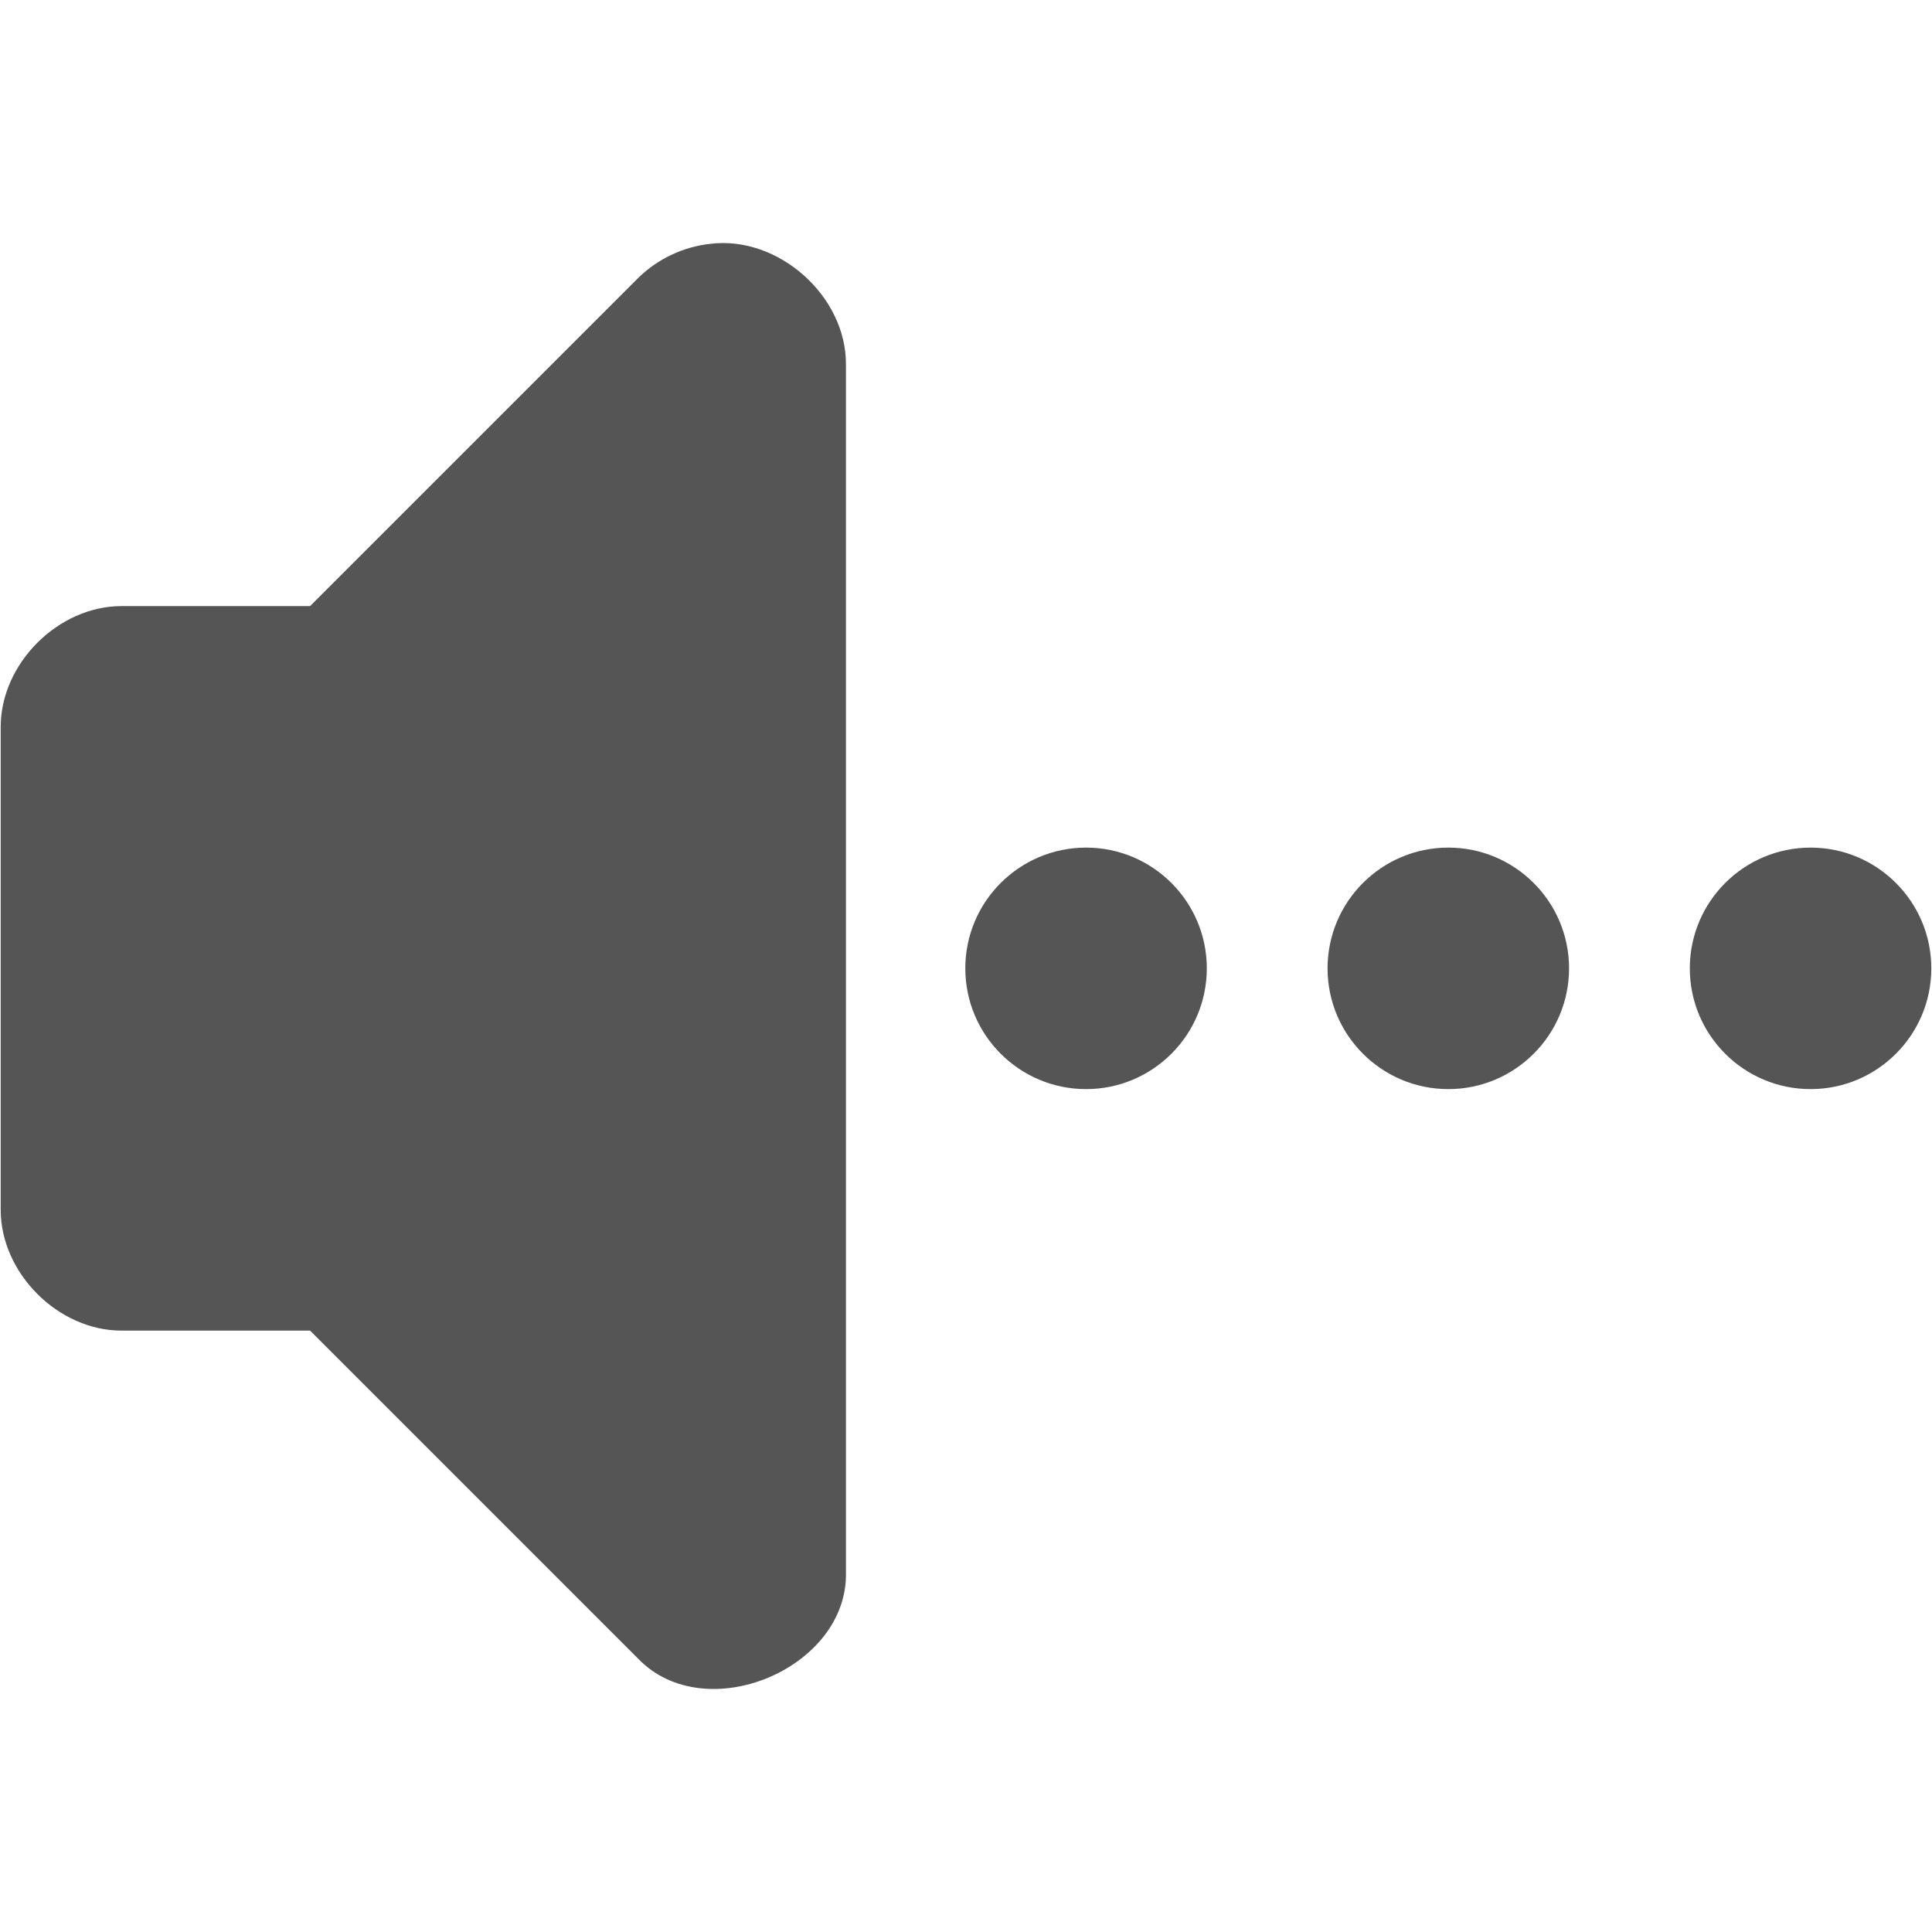
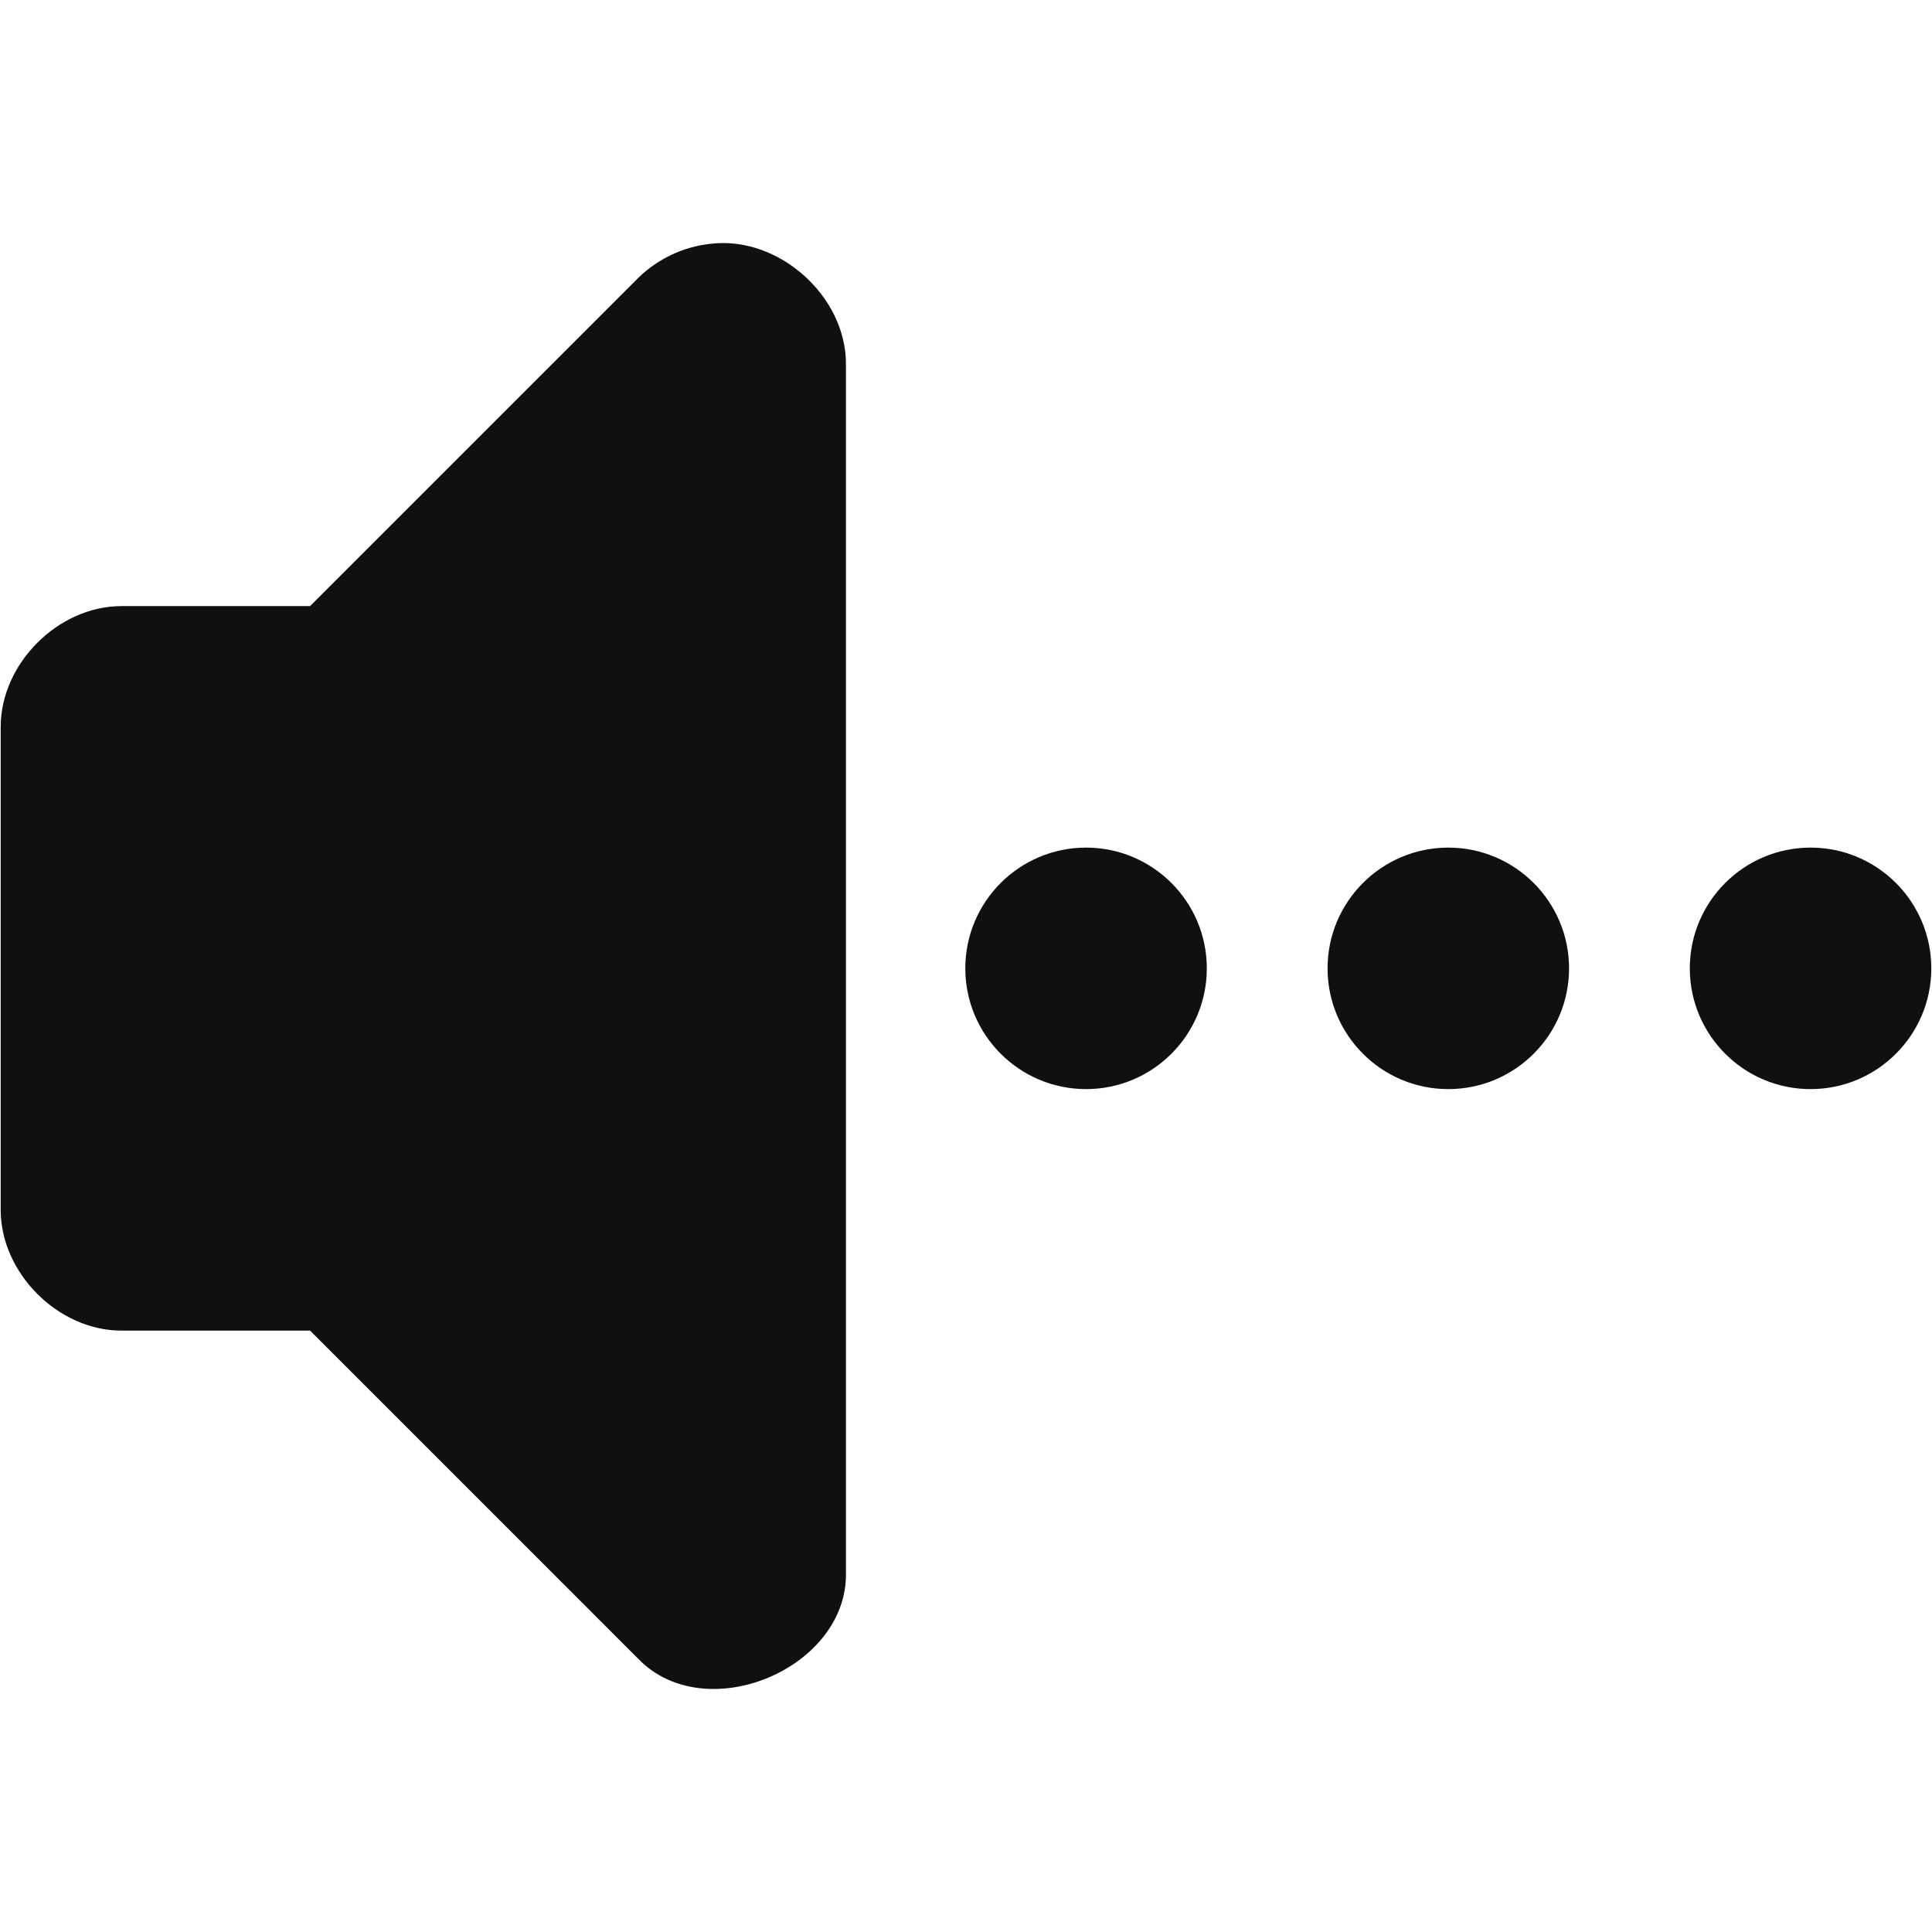
<svg xmlns="http://www.w3.org/2000/svg" id="svg2" height="16" width="16" version="1.0">
  <defs id="defs9" />
-   <g id="g3007" transform="translate(0.005775,0.0194946)" style="fill:#555555;fill-opacity:1">
-     <path id="path10471-0-2-8" d="M 5.875,2 C 5.653,2.024 5.44,2.125 5.281,2.281 L 2.562,5 1,5 C 0.476,5 5e-5,5.476 0,6 l 0,4 c 5e-5,0.524 0.476,1 1,1 l 1.562,0 2.719,2.719 C 5.837,14.293 7.019,13.799 7,13 L 7,3 C 7.004,2.432 6.439,1.929 5.875,2 z" style="font-size:medium;font-style:normal;font-variant:normal;font-weight:normal;font-stretch:normal;text-indent:0;text-align:start;text-decoration:none;line-height:normal;letter-spacing:normal;word-spacing:normal;text-transform:none;direction:ltr;block-progression:tb;writing-mode:lr-tb;text-anchor:start;baseline-shift:baseline;color:#000000;fill:#555555;fill-opacity:1;stroke:none;stroke-width:2;marker:none;visibility:visible;display:inline;overflow:visible;enable-background:accumulate;font-family:Sans;-inkscape-font-specification:Sans" />
-     <path transform="translate(-187.0115,-227)" d="m 197,235 c 0,0.552 -0.448,1 -1,1 -0.552,0 -1,-0.448 -1,-1 0,-0.552 0.448,-1 1,-1 0.552,0 1,0.448 1,1 z" id="path10643" style="fill:#555555;fill-opacity:1;stroke:none" />
-     <path transform="translate(-187.0115,-227)" d="m 200,235 c 0,0.552 -0.448,1 -1,1 -0.552,0 -1,-0.448 -1,-1 0,-0.552 0.448,-1 1,-1 0.552,0 1,0.448 1,1 z" id="path10645" style="fill:#555555;fill-opacity:1;stroke:none" />
-     <path transform="translate(-187.0115,-227)" d="m 203,235 c 0,0.552 -0.448,1 -1,1 -0.552,0 -1,-0.448 -1,-1 0,-0.552 0.448,-1 1,-1 0.552,0 1,0.448 1,1 z" id="path10647" style="fill:#555555;fill-opacity:1;stroke:none" />
+   <g id="g3007" transform="translate(0.005775,0.0194946)" style="fill:#101010;fill-opacity:1">
+     <path id="path10471-0-2-8" d="M 5.875,2 C 5.653,2.024 5.44,2.125 5.281,2.281 L 2.562,5 1,5 C 0.476,5 5e-5,5.476 0,6 l 0,4 c 5e-5,0.524 0.476,1 1,1 l 1.562,0 2.719,2.719 C 5.837,14.293 7.019,13.799 7,13 L 7,3 C 7.004,2.432 6.439,1.929 5.875,2 z" style="font-size:medium;font-style:normal;font-variant:normal;font-weight:normal;font-stretch:normal;text-indent:0;text-align:start;text-decoration:none;line-height:normal;letter-spacing:normal;word-spacing:normal;text-transform:none;direction:ltr;block-progression:tb;writing-mode:lr-tb;text-anchor:start;baseline-shift:baseline;color:#000000;fill:#101010;fill-opacity:1;stroke:none;stroke-width:2;marker:none;visibility:visible;display:inline;overflow:visible;enable-background:accumulate;font-family:Sans;-inkscape-font-specification:Sans" />
+     <path transform="translate(-187.0115,-227)" d="m 197,235 c 0,0.552 -0.448,1 -1,1 -0.552,0 -1,-0.448 -1,-1 0,-0.552 0.448,-1 1,-1 0.552,0 1,0.448 1,1 z" id="path10643" style="fill:#101010;fill-opacity:1;stroke:none" />
+     <path transform="translate(-187.0115,-227)" d="m 200,235 c 0,0.552 -0.448,1 -1,1 -0.552,0 -1,-0.448 -1,-1 0,-0.552 0.448,-1 1,-1 0.552,0 1,0.448 1,1 z" id="path10645" style="fill:#101010;fill-opacity:1;stroke:none" />
+     <path transform="translate(-187.0115,-227)" d="m 203,235 c 0,0.552 -0.448,1 -1,1 -0.552,0 -1,-0.448 -1,-1 0,-0.552 0.448,-1 1,-1 0.552,0 1,0.448 1,1 z" id="path10647" style="fill:#101010;fill-opacity:1;stroke:none" />
  </g>
</svg>
